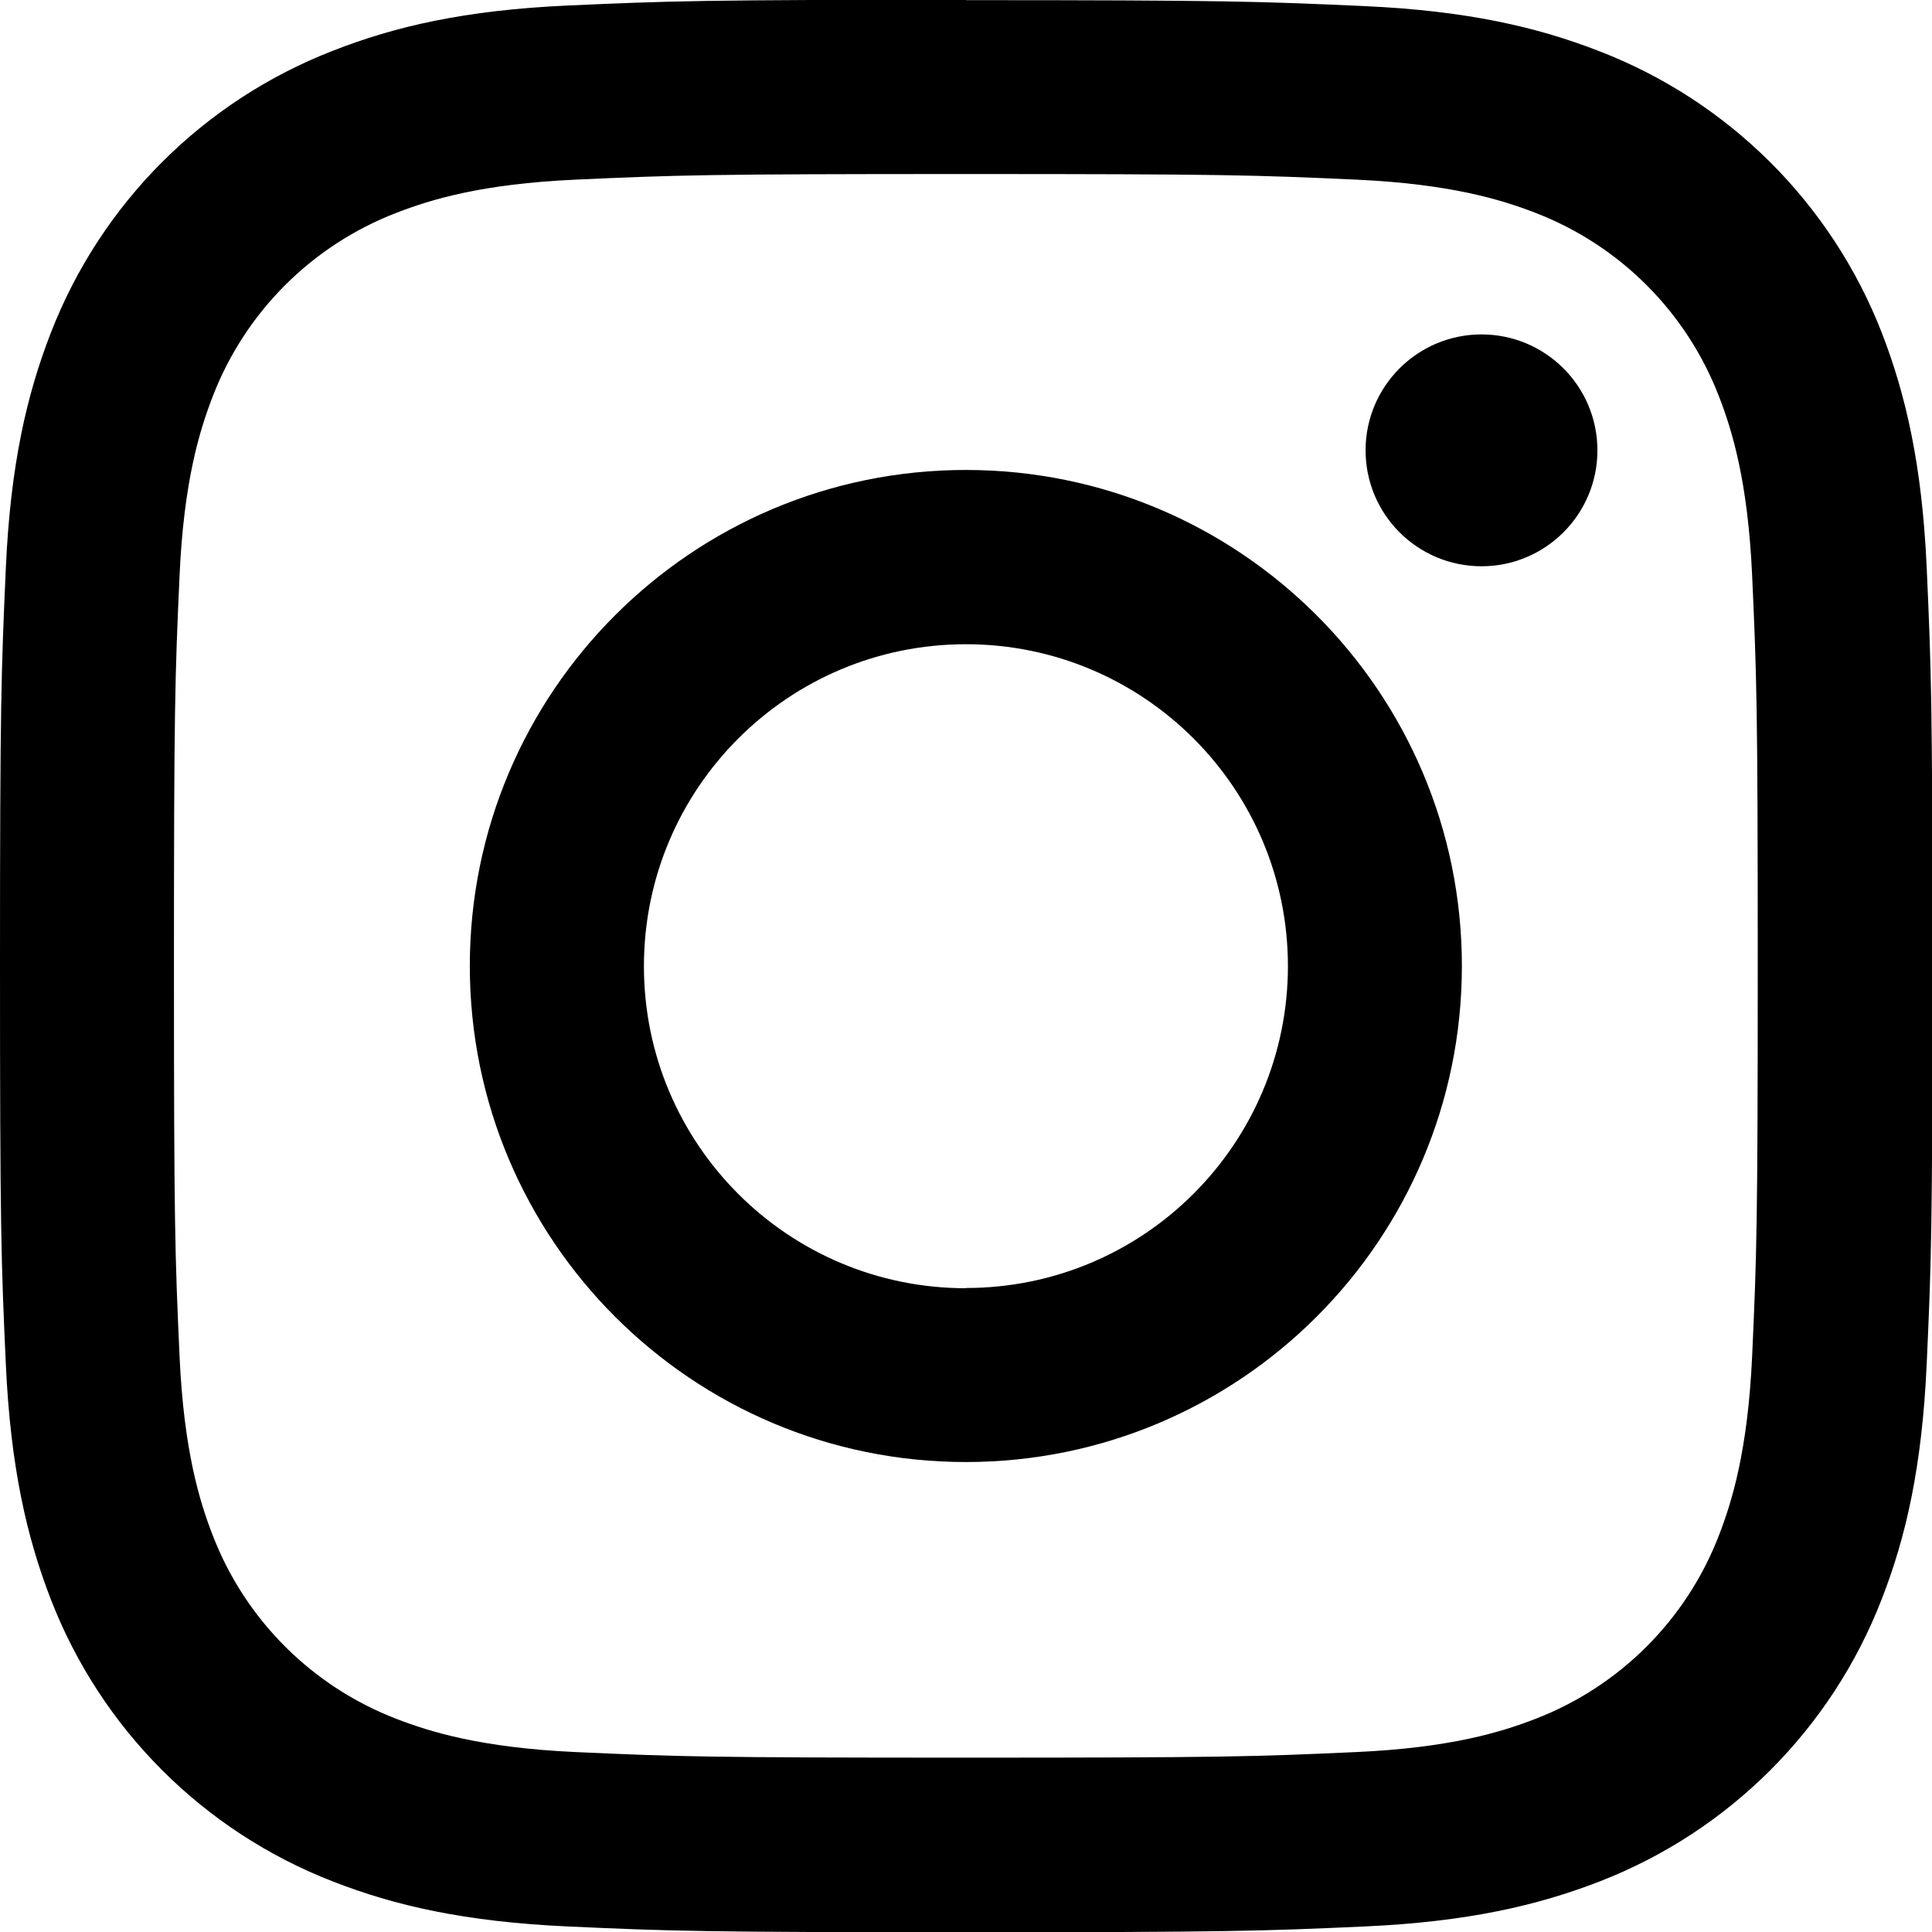
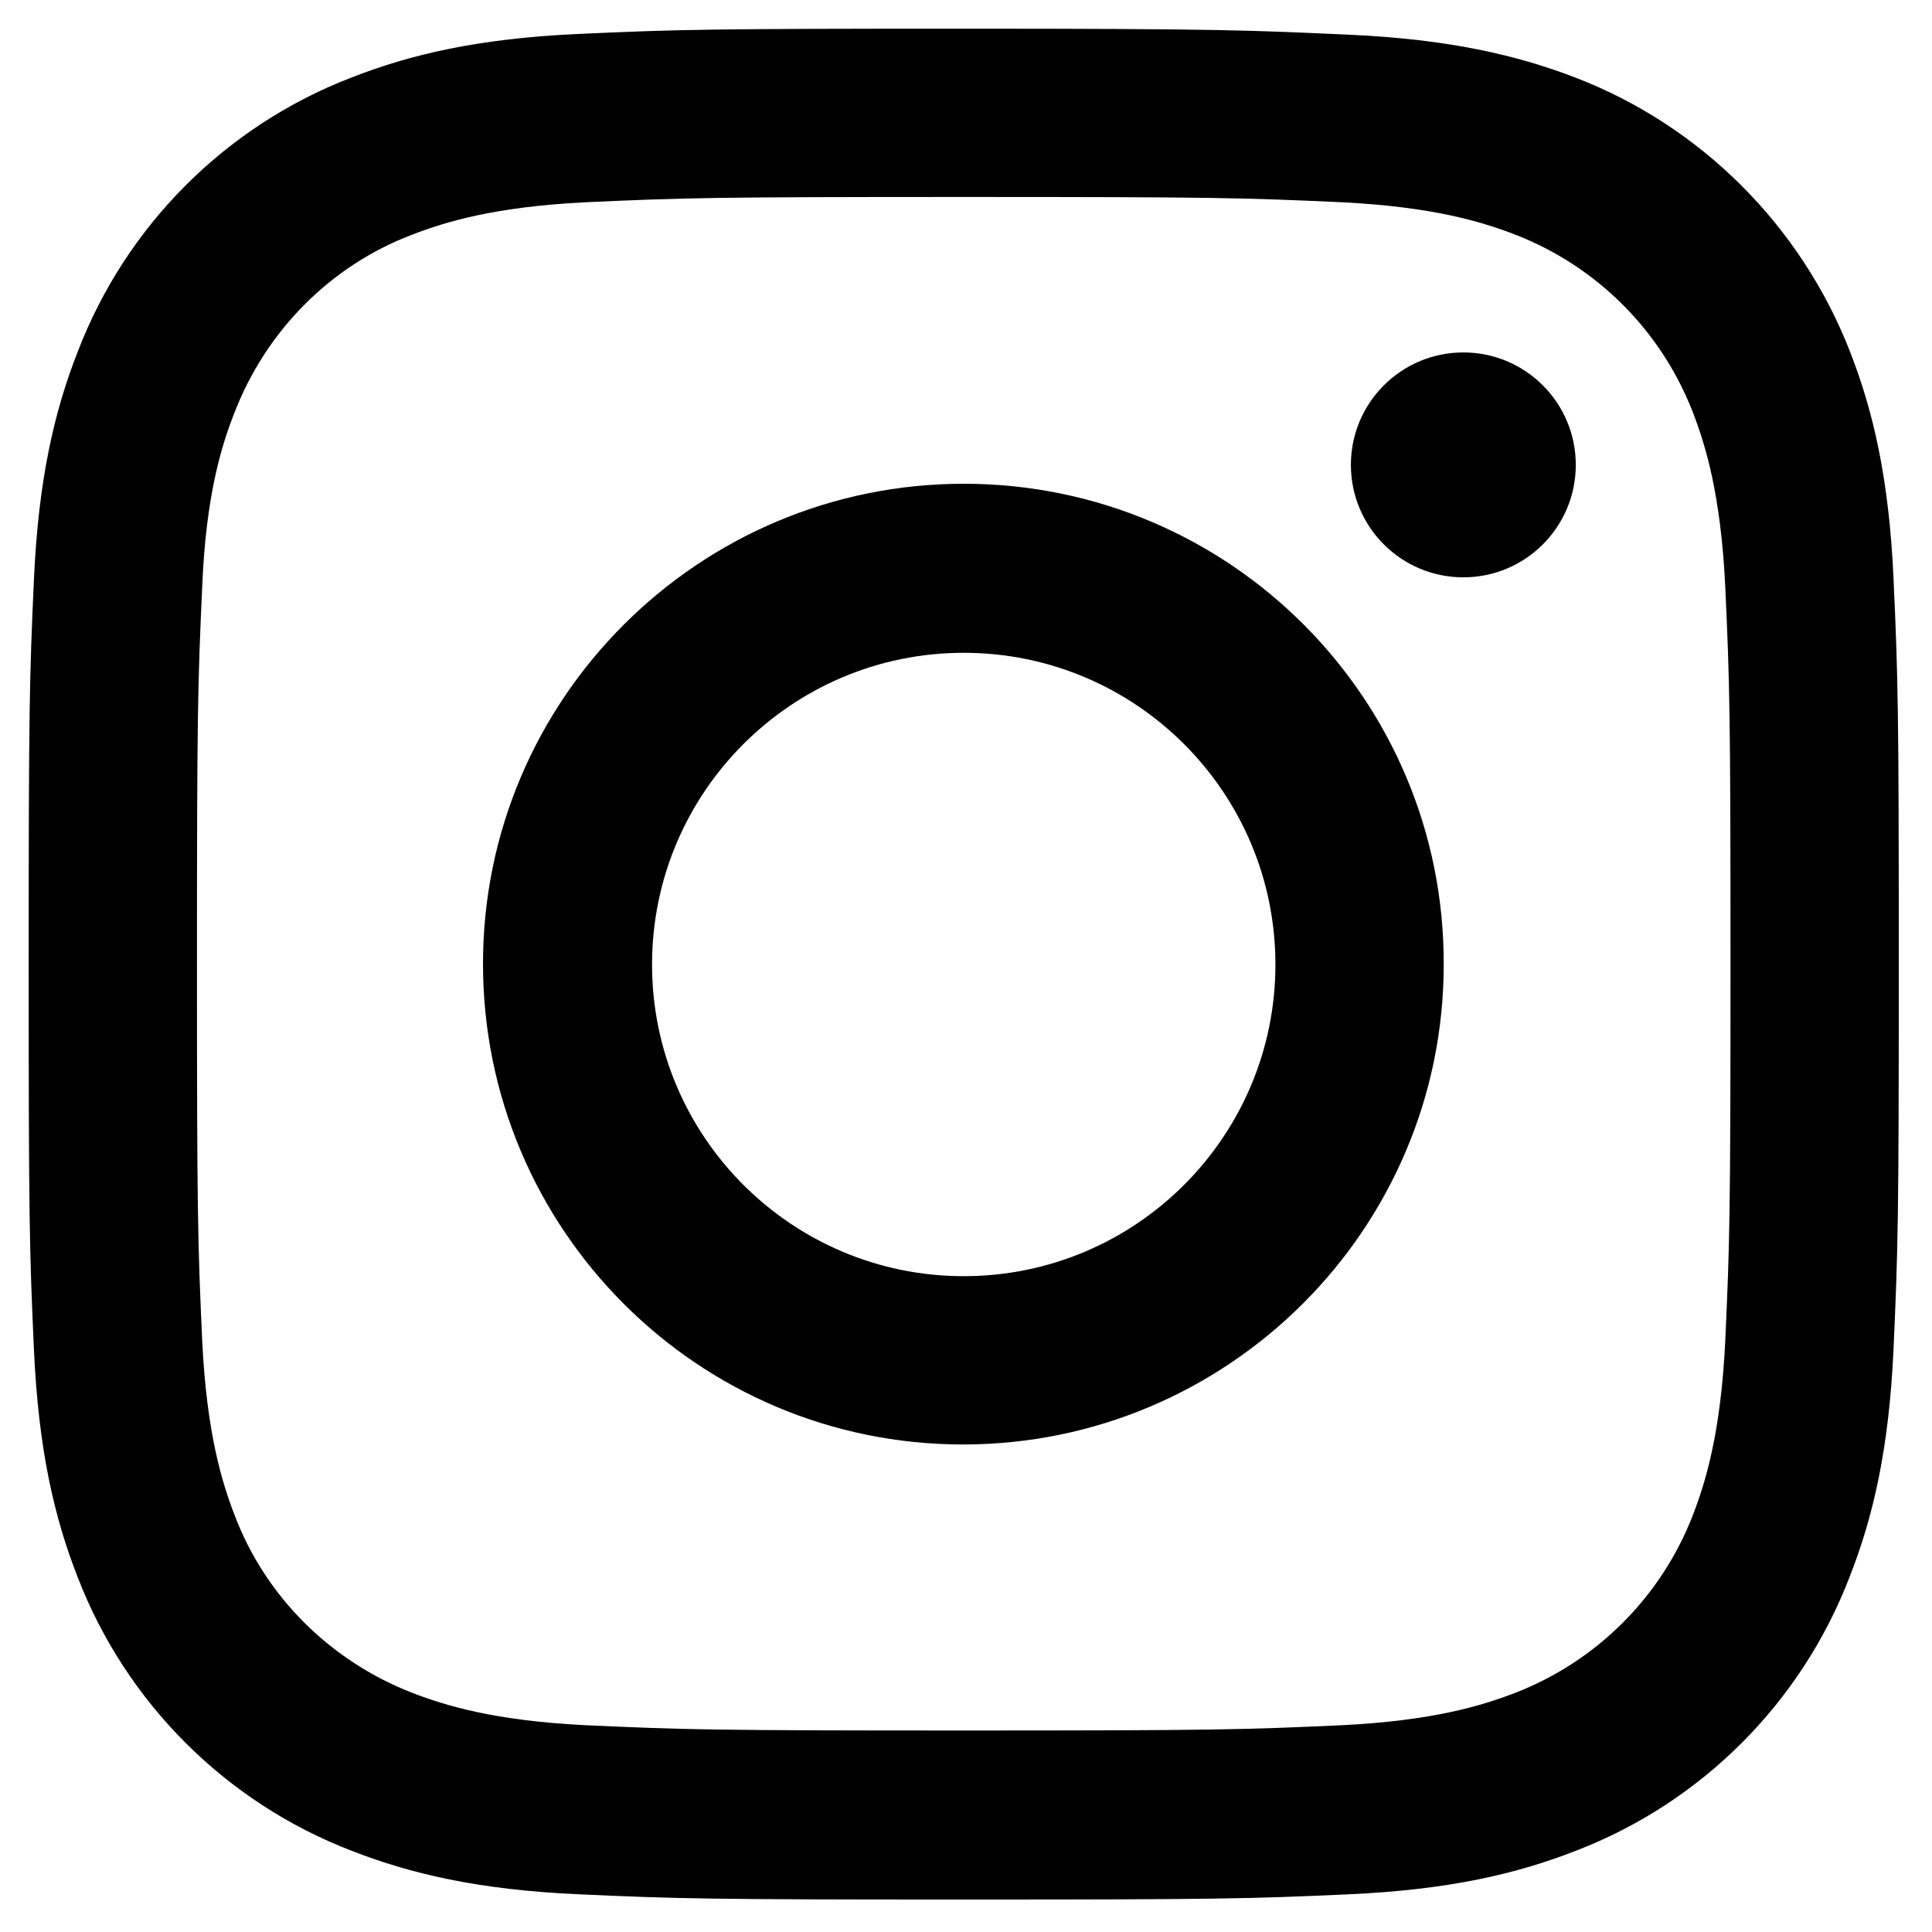
- <svg xmlns="http://www.w3.org/2000/svg" viewBox="0 0 254.98 255">
-   <path d="M128,23.47c34,0,38.08.13,51.52,0.74,12.43,0.57,19.18,2.65,23.67,4.39a42.23,42.23,0,0,1,24.19,24.19c1.75,4.5,3.83,11.25,4.39,23.67,0.61,13.44.74,17.48,0.74,51.52s-0.13,38.08-.74,51.52c-0.57,12.43-2.65,19.18-4.39,23.67a42.23,42.23,0,0,1-24.19,24.19c-4.5,1.75-11.25,3.83-23.67,4.39-13.44.61-17.48,0.74-51.52,0.74s-38.08-.13-51.52-0.74c-12.43-.57-19.18-2.65-23.67-4.39A42.23,42.23,0,0,1,28.6,203.18c-1.75-4.5-3.83-11.25-4.39-23.67C23.6,166.07,23.47,162,23.47,128s0.13-38.08.74-51.52C24.77,64,26.86,57.29,28.6,52.79A42.23,42.23,0,0,1,52.81,28.6c4.5-1.75,11.25-3.83,23.67-4.39C89.92,23.6,94,23.47,128,23.47m0-23c-34.68,0-39,.15-52.57.76S52.59,4,44.47,7.19A65.22,65.22,0,0,0,7.2,44.48c-3.14,8.09-5.31,17.34-5.92,31S0.51,93.38.51,128s0.15,39,.77,52.57,2.77,22.84,5.93,31a65.19,65.19,0,0,0,37.26,37.27c8.09,3.16,17.34,5.31,31,5.93s17.94,0.76,52.57.76,39-.15,52.57-0.76,22.84-2.77,31-5.93a65.2,65.2,0,0,0,37.27-37.29c3.16-8.09,5.31-17.34,5.93-31s0.76-17.94.76-52.57-0.15-39-.76-52.57-2.77-22.84-5.93-31A65.22,65.22,0,0,0,211.5,7.22c-8.09-3.14-17.34-5.31-31-5.92S162.61,0.52,128,.52h0Z" transform="translate(-0.51 -0.5)" />
-   <path d="M128,62.53A65.47,65.47,0,1,0,193.46,128h0A65.47,65.47,0,0,0,128,62.53Zm0,108a42.5,42.5,0,1,1,42.5-42.5A42.5,42.5,0,0,1,128,170.5h0Z" transform="translate(-0.51 -0.5)" />
-   <circle cx="195.54" cy="59.44" r="15.3" />
+ <svg xmlns="http://www.w3.org/2000/svg" version="1.1" id="Layer_1" x="0px" y="0px" viewBox="0 0 256 256" style="enable-background:new 0 0 256 256;" xml:space="preserve">
+   <path d="M127.7,26.1c33.1,0,37,0.1,50.1,0.7c12.1,0.6,18.6,2.6,23,4.3c10.8,4.2,19.3,12.7,23.5,23.5c1.7,4.4,3.7,10.9,4.3,23  c0.6,13.1,0.7,17,0.7,50.1s-0.1,37-0.7,50.1c-0.6,12.1-2.6,18.6-4.3,23c-4.2,10.8-12.7,19.3-23.5,23.5c-4.4,1.7-10.9,3.7-23,4.3  c-13.1,0.6-17,0.7-50.1,0.7s-37-0.1-50.1-0.7c-12.1-0.6-18.6-2.6-23-4.3c-10.8-4.2-19.4-12.7-23.5-23.5c-1.7-4.4-3.7-10.9-4.3-23  c-0.6-13.1-0.7-17-0.7-50.1s0.1-37,0.7-50.1c0.5-12.1,2.6-18.7,4.3-23c4.2-10.8,12.7-19.4,23.5-23.5c4.4-1.7,10.9-3.7,23-4.3  C90.7,26.2,94.7,26.1,127.7,26.1 M127.7,3.8C94,3.8,89.8,3.9,76.6,4.5c-13.2,0.6-22.2,2.7-30.1,5.8c-16.6,6.4-29.8,19.6-36.2,36.3  c-3.1,7.9-5.2,16.9-5.8,30.1s-0.7,17.4-0.7,51.1s0.1,37.9,0.7,51.1c0.6,13.2,2.7,22.2,5.8,30.1c6.4,16.6,19.6,29.8,36.2,36.2  c7.9,3.1,16.9,5.2,30.1,5.8c13.3,0.6,17.4,0.7,51.1,0.7s37.9-0.1,51.1-0.7c13.2-0.6,22.2-2.7,30.1-5.8c16.6-6.4,29.8-19.6,36.2-36.3  c3.1-7.9,5.2-16.9,5.8-30.1c0.6-13.3,0.7-17.4,0.7-51.1s-0.1-37.9-0.7-51.1c-0.6-13.2-2.7-22.2-5.8-30.1  c-6.5-16.6-19.7-29.8-36.3-36.2C201,7.3,192,5.2,178.8,4.6C165.5,4,161.4,3.8,127.7,3.8L127.7,3.8L127.7,3.8z" />
+   <path d="M127.7,64.1C92.6,64.1,64,92.6,64,127.7c0,35.2,28.5,63.7,63.6,63.7s63.7-28.5,63.7-63.6c0,0,0,0,0,0l0,0  C191.4,92.6,162.9,64.1,127.7,64.1z M127.7,169.1c-22.8,0-41.3-18.5-41.3-41.3s18.5-41.3,41.3-41.3S169,105,169,127.8l0,0  C169,150.6,150.5,169.1,127.7,169.1L127.7,169.1L127.7,169.1z" />
+   <circle cx="193.9" cy="61.6" r="14.9" />
</svg>
